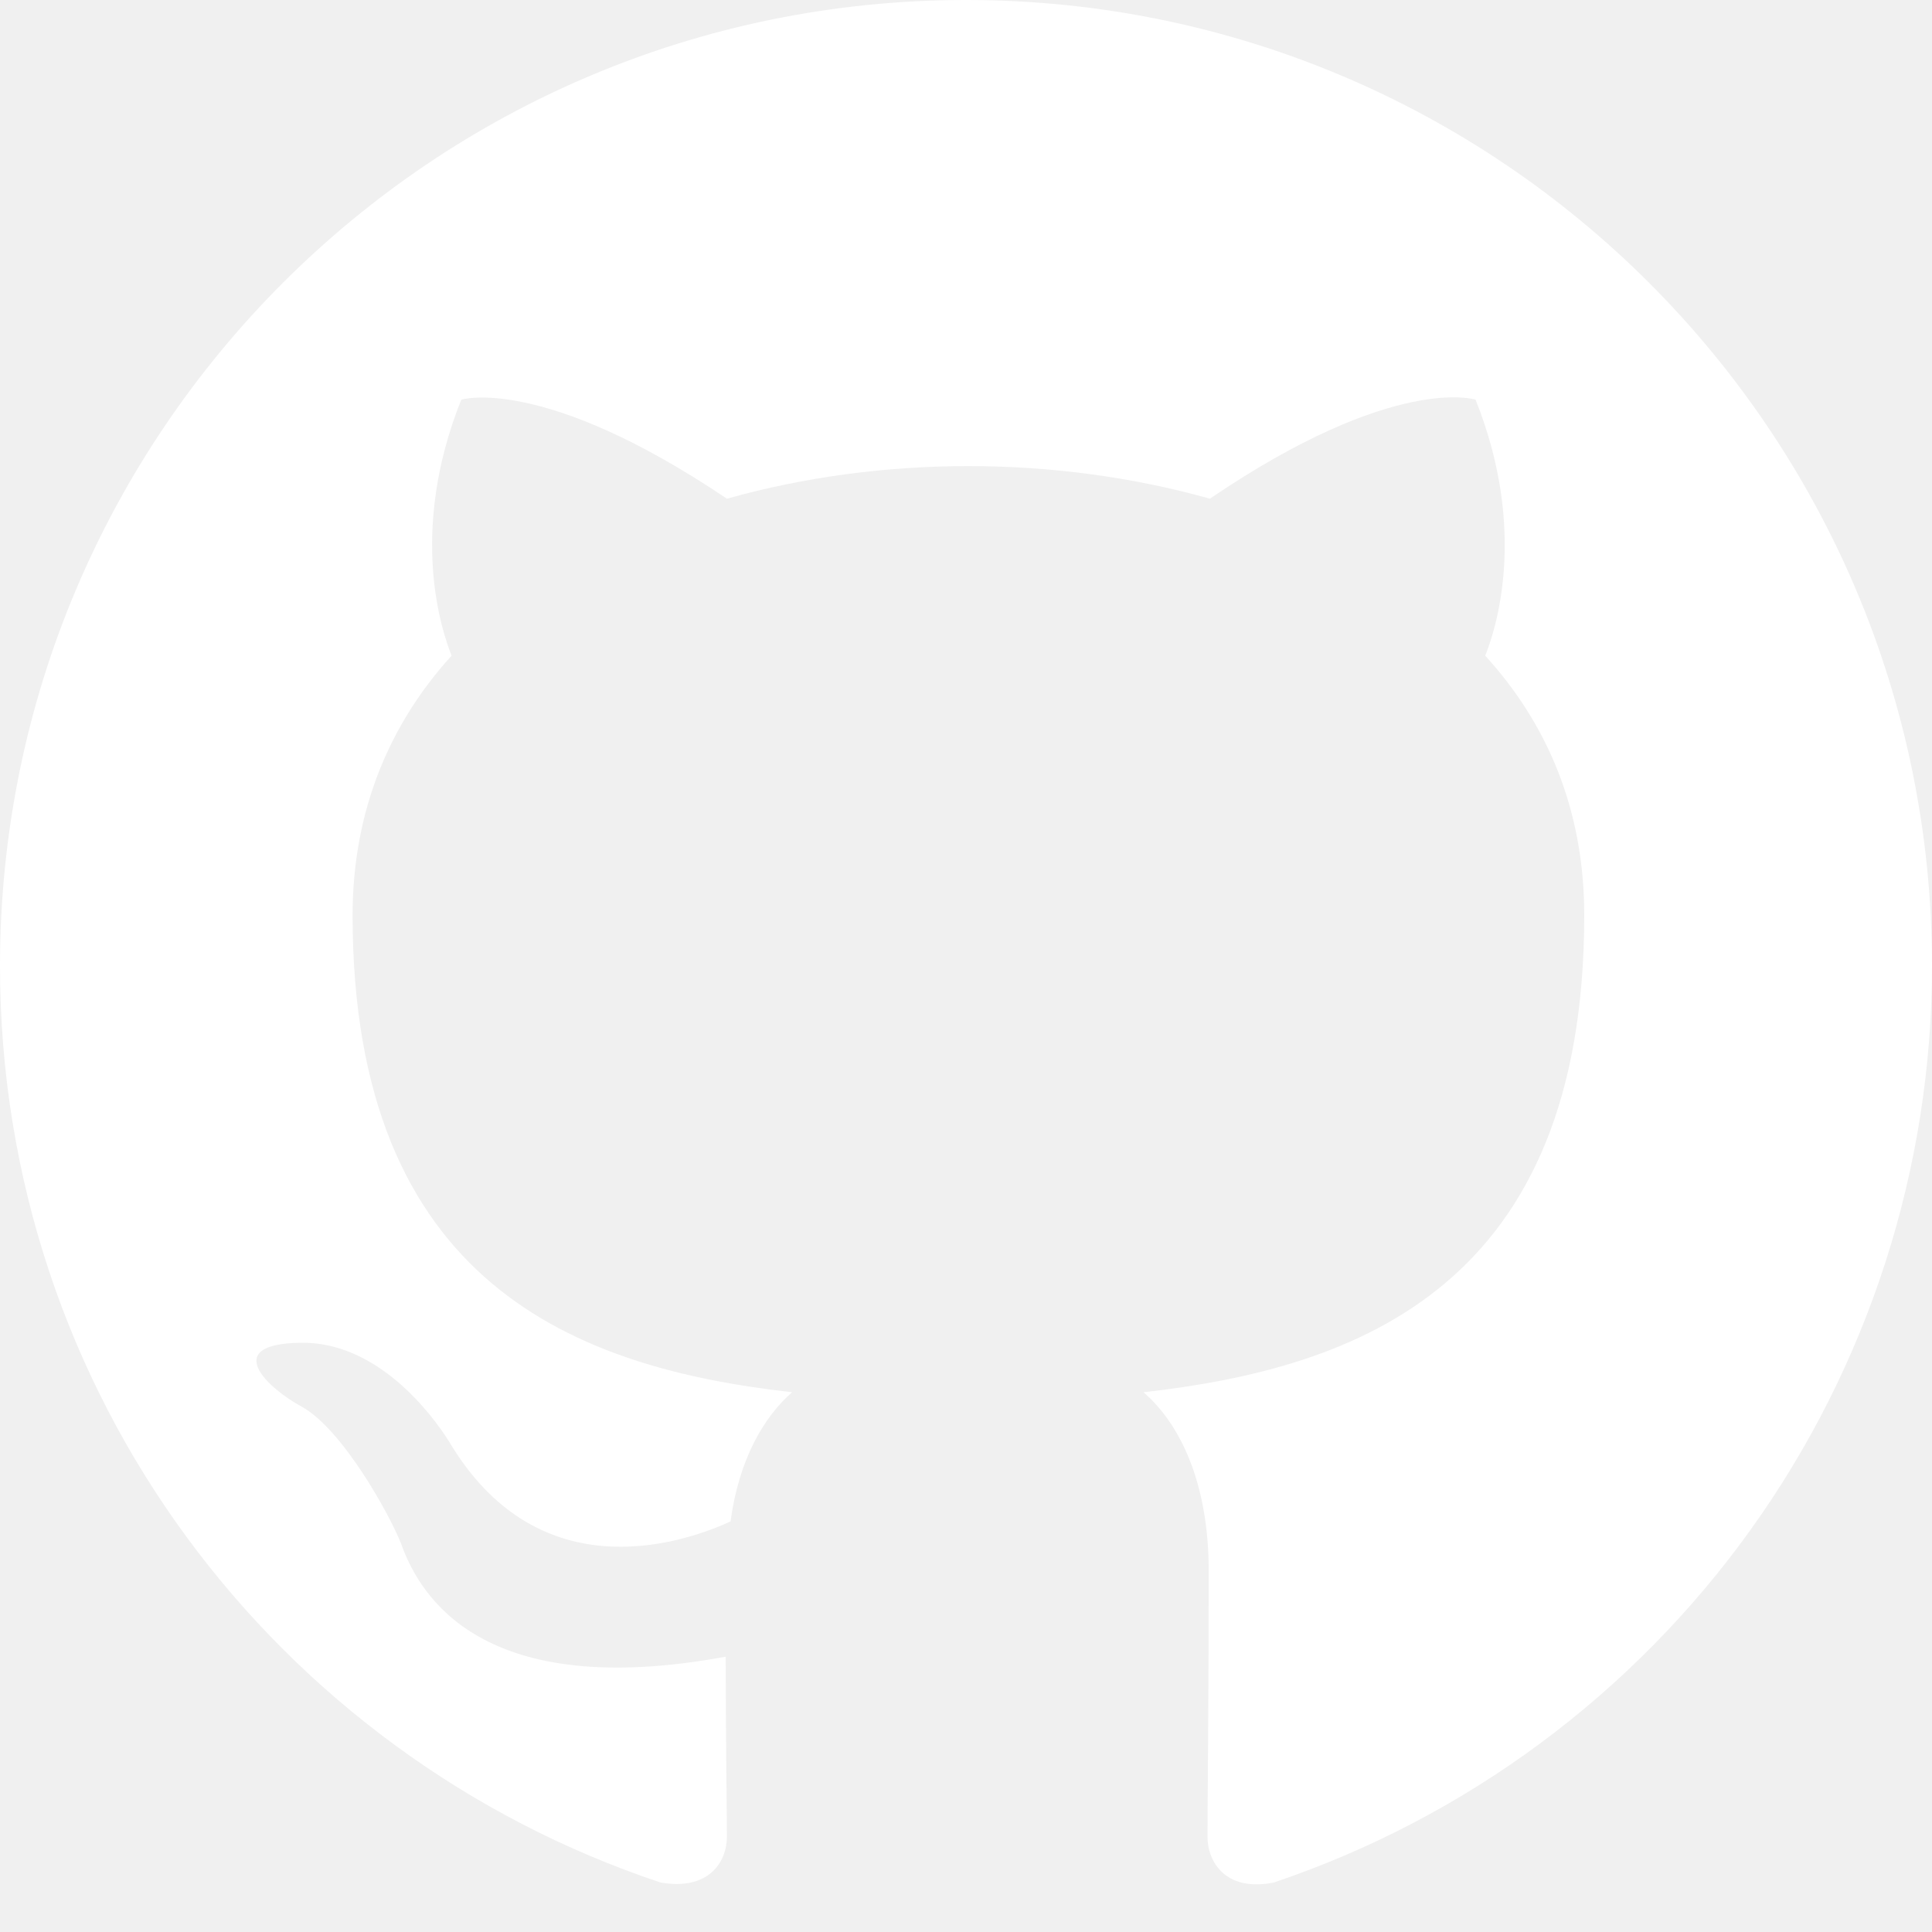
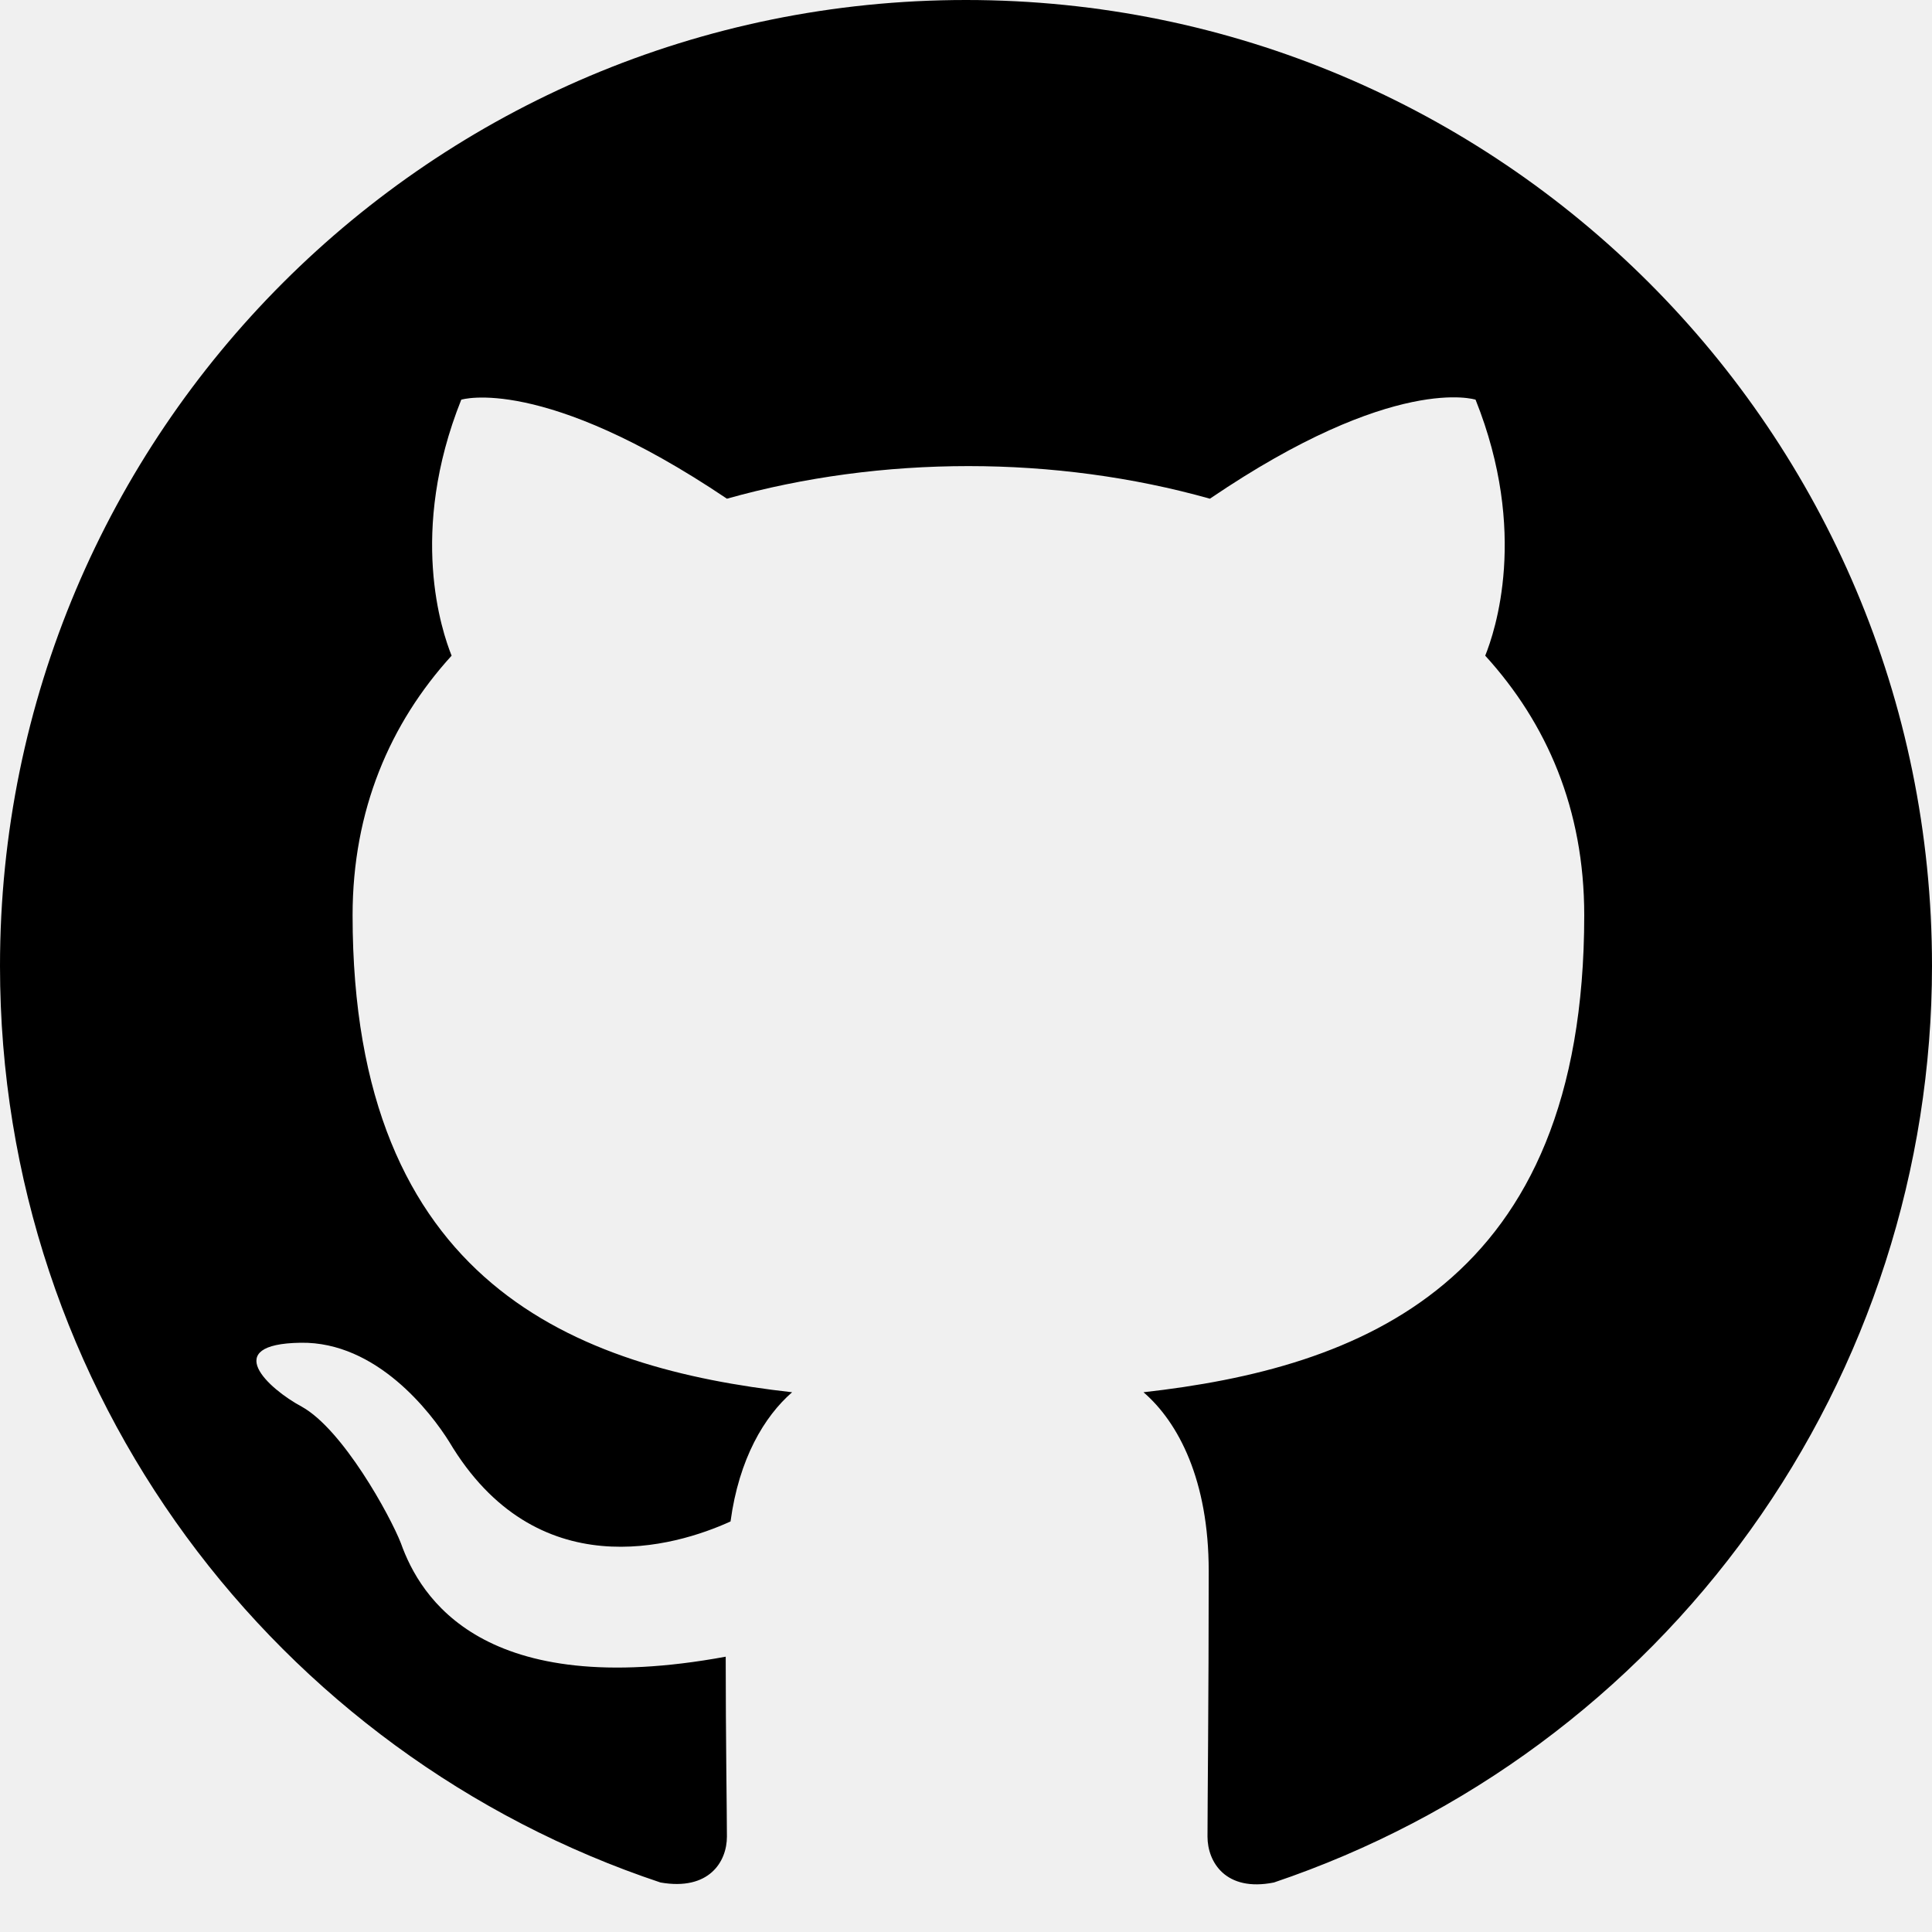
<svg xmlns="http://www.w3.org/2000/svg" viewBox="0 0 24 24" fill="none">
-   <path fill-rule="evenodd" clip-rule="evenodd" d="M12 0C5.37 0 0 5.37 0 12C0 17.31 3.435 21.795 8.205 23.385C8.805 23.49 9.03 23.13 9.03 22.815C9.03 22.53 9.015 21.585 9.015 20.58C6 21.135 5.22 19.845 4.98 19.17C4.845 18.825 4.26 17.76 3.75 17.475C3.33 17.25 2.73 16.695 3.735 16.68C4.68 16.665 5.355 17.55 5.58 17.91C6.66 19.725 8.385 19.215 9.075 18.9C9.18 18.12 9.495 17.595 9.84 17.295C7.17 16.995 4.38 15.96 4.38 11.37C4.38 10.065 4.845 8.985 5.61 8.145C5.49 7.845 5.07 6.615 5.73 4.965C5.73 4.965 6.735 4.65 9.03 6.195C9.99 5.925 11.01 5.79 12.03 5.79C13.05 5.79 14.07 5.925 15.03 6.195C17.325 4.635 18.33 4.965 18.33 4.965C18.99 6.615 18.57 7.845 18.45 8.145C19.215 8.985 19.68 10.05 19.68 11.37C19.68 15.975 16.875 16.995 14.205 17.295C14.64 17.67 15.015 18.39 15.015 19.515C15.015 21.12 15 22.41 15 22.815C15 23.13 15.225 23.505 15.825 23.385C18.207 22.581 20.277 21.05 21.744 19.007C23.21 16.965 23.999 14.514 24 12C24 5.37 18.63 0 12 0Z" fill="white" />
+   <path fill-rule="evenodd" clip-rule="evenodd" d="M12 0C5.37 0 0 5.37 0 12C0 17.31 3.435 21.795 8.205 23.385C8.805 23.49 9.03 23.13 9.03 22.815C9.03 22.53 9.015 21.585 9.015 20.58C6 21.135 5.22 19.845 4.98 19.17C4.845 18.825 4.26 17.76 3.75 17.475C3.33 17.25 2.73 16.695 3.735 16.68C4.68 16.665 5.355 17.55 5.58 17.91C6.66 19.725 8.385 19.215 9.075 18.9C9.18 18.12 9.495 17.595 9.84 17.295C7.17 16.995 4.38 15.96 4.38 11.37C4.38 10.065 4.845 8.985 5.61 8.145C5.49 7.845 5.07 6.615 5.73 4.965C5.73 4.965 6.735 4.65 9.03 6.195C9.99 5.925 11.01 5.79 12.03 5.79C13.05 5.79 14.07 5.925 15.03 6.195C17.325 4.635 18.33 4.965 18.33 4.965C18.99 6.615 18.57 7.845 18.45 8.145C19.215 8.985 19.68 10.05 19.68 11.37C19.68 15.975 16.875 16.995 14.205 17.295C14.64 17.67 15.015 18.39 15.015 19.515C15.015 21.12 15 22.41 15 22.815C15 23.13 15.225 23.505 15.825 23.385C18.207 22.581 20.277 21.05 21.744 19.007C23.21 16.965 23.999 14.514 24 12C24 5.37 18.63 0 12 0Z" fill="currentColor" />
</svg>
